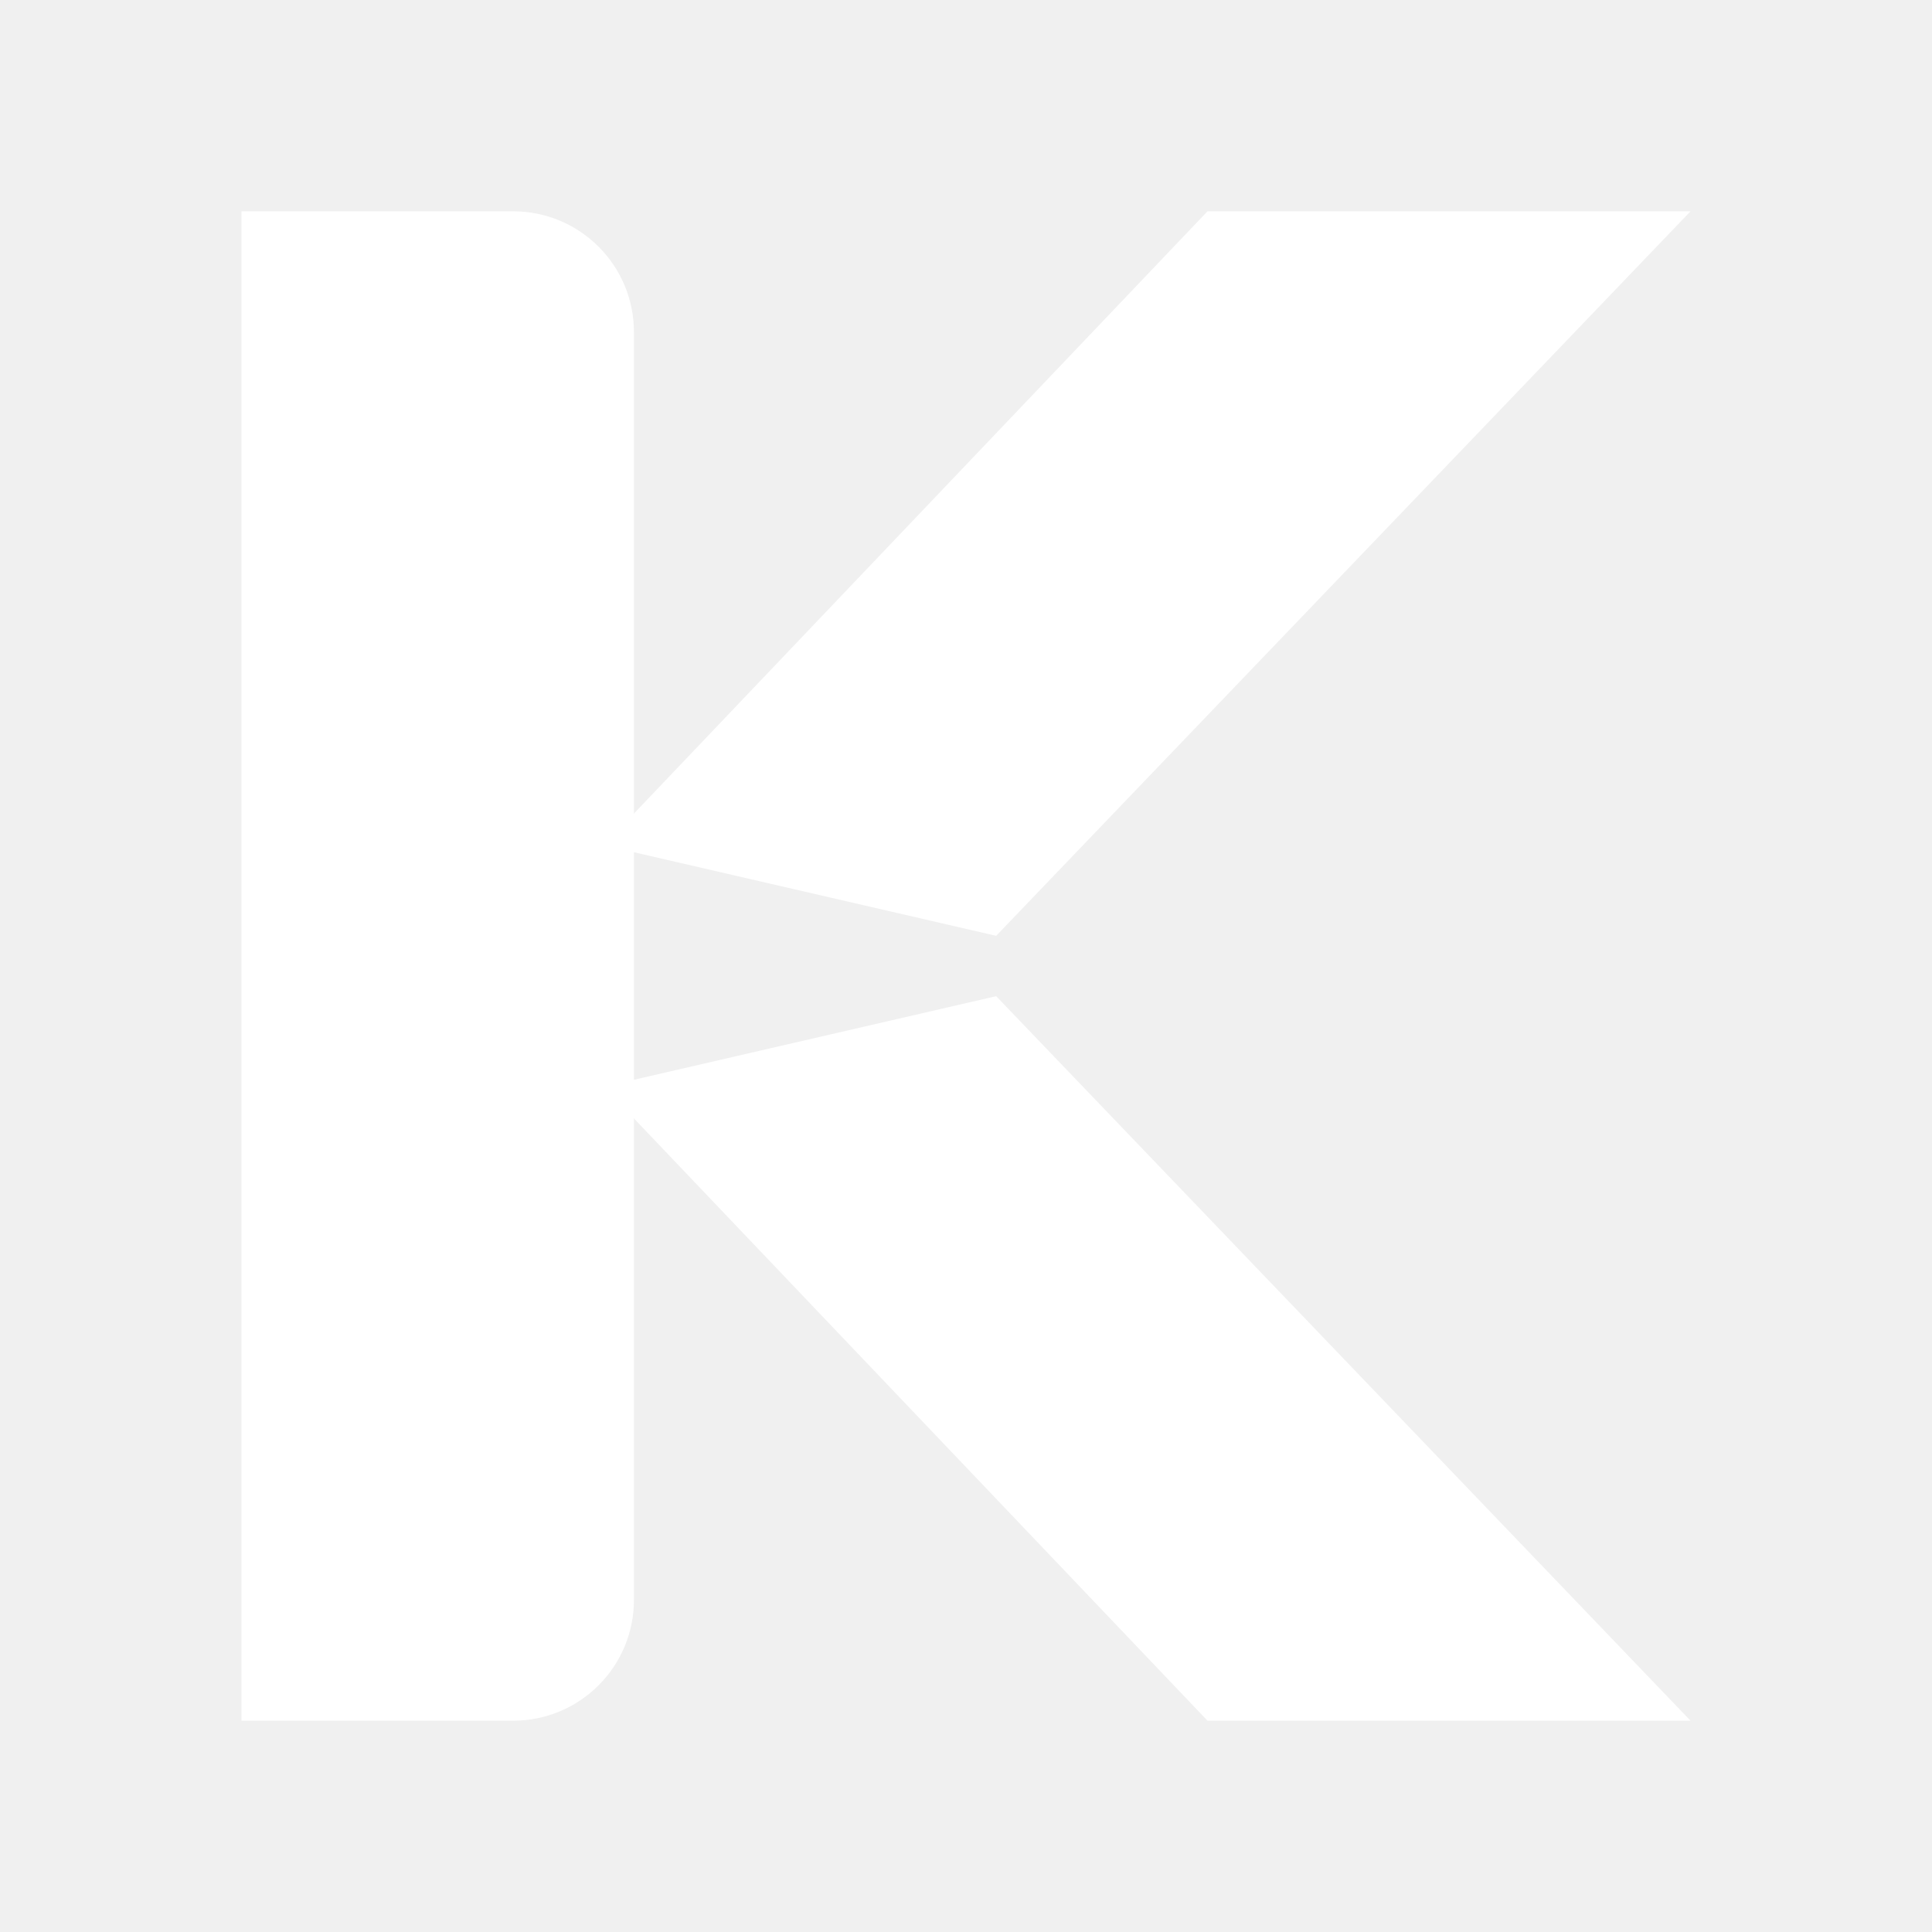
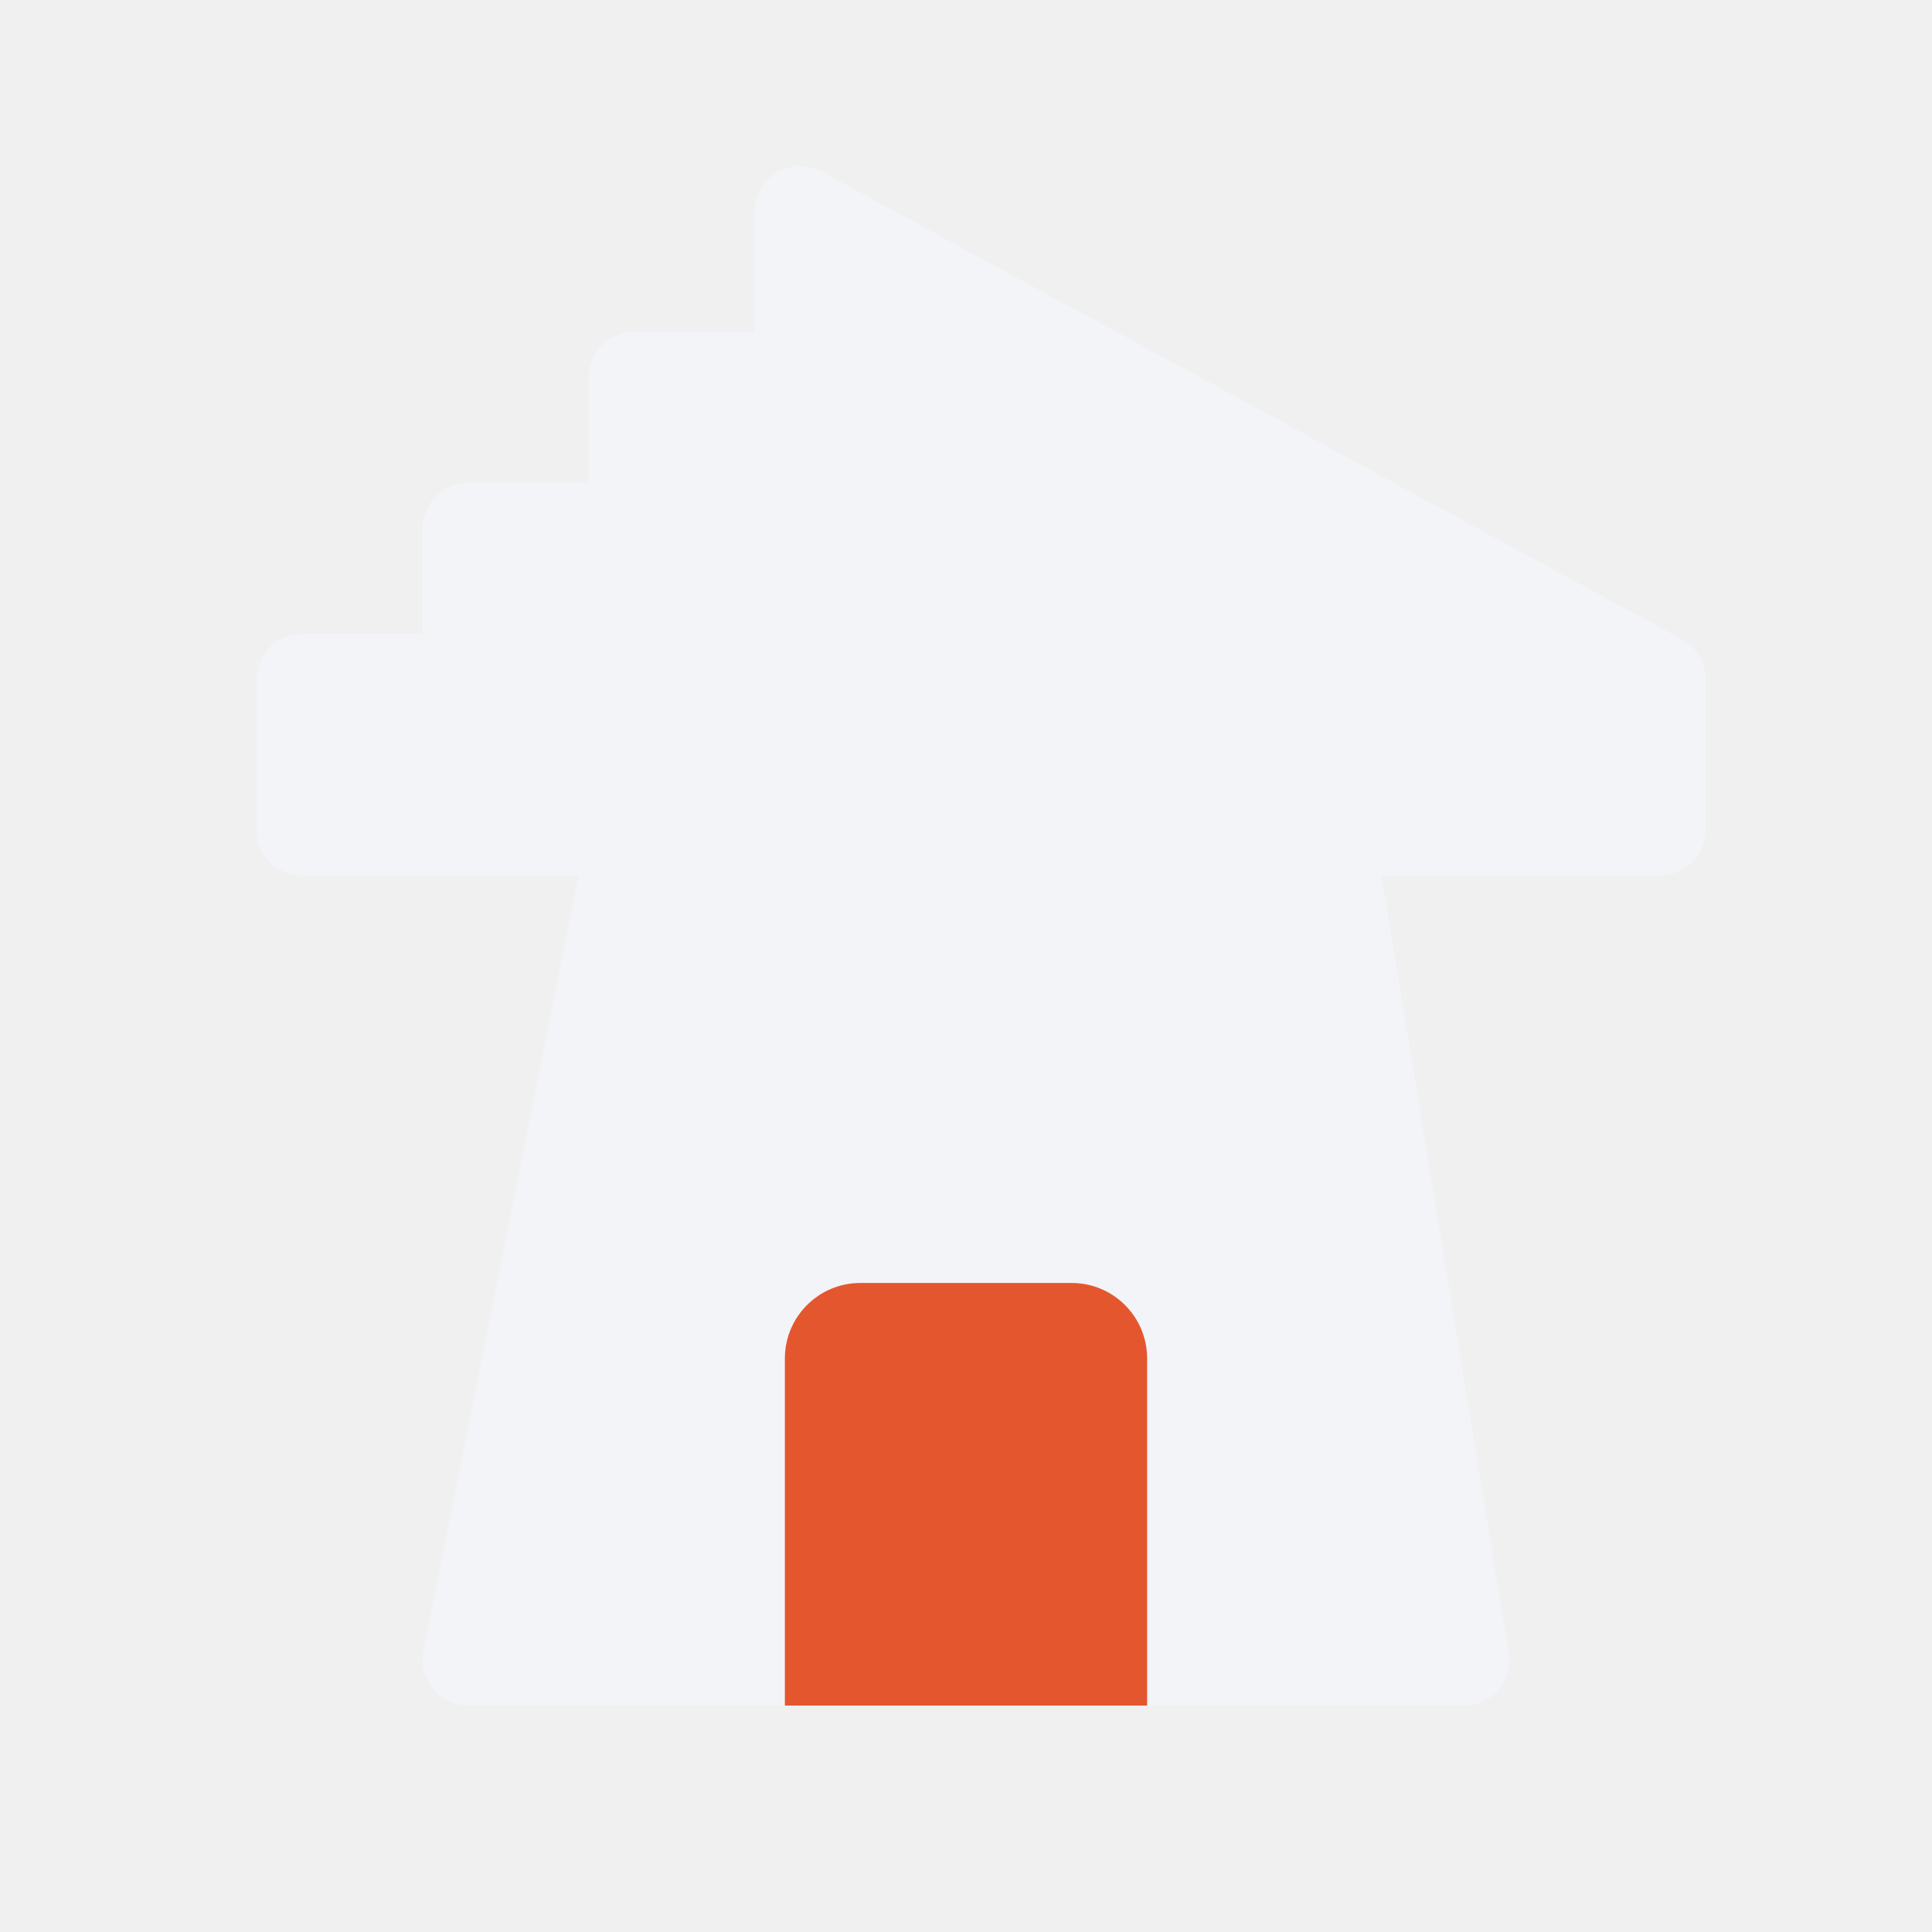
<svg xmlns="http://www.w3.org/2000/svg" viewBox="0 0 64 64" role="img" aria-labelledby="kura-mark-title">
-   <path fill="#FFFFFF" d="M8 7h9a4 4 0 0 1 4 4v42a4 4 0 0 1-4 4H8V7Z" />
-   <path fill="#FFFFFF" d="M20 28 40 7h16L33 31l-13-3Z" />
-   <path fill="#FFFFFF" d="m20 36 13-3 23 24H40L20 36Z" />
+   <path d="M26.5 7 L55 22.5 L55 27.5 L44 27.5 L48.5 55 L15.5 55 L21 27.5 L10 27.5 L10 22.5 L15.5 22.5 L15.5 17.5 L21 17.5 L21 12.5 L26.5 12.5 Z" fill="#F2F4F8" stroke="#F2F4F8" stroke-width="3" stroke-linejoin="round" />
+   <path fill="#E4572E" d="M26 56.5 V45 A2.5 2.5 0 0 1 28.5 42.5 H35.5 A2.5 2.5 0 0 1 38 45 V56.5 Z" />
</svg>
